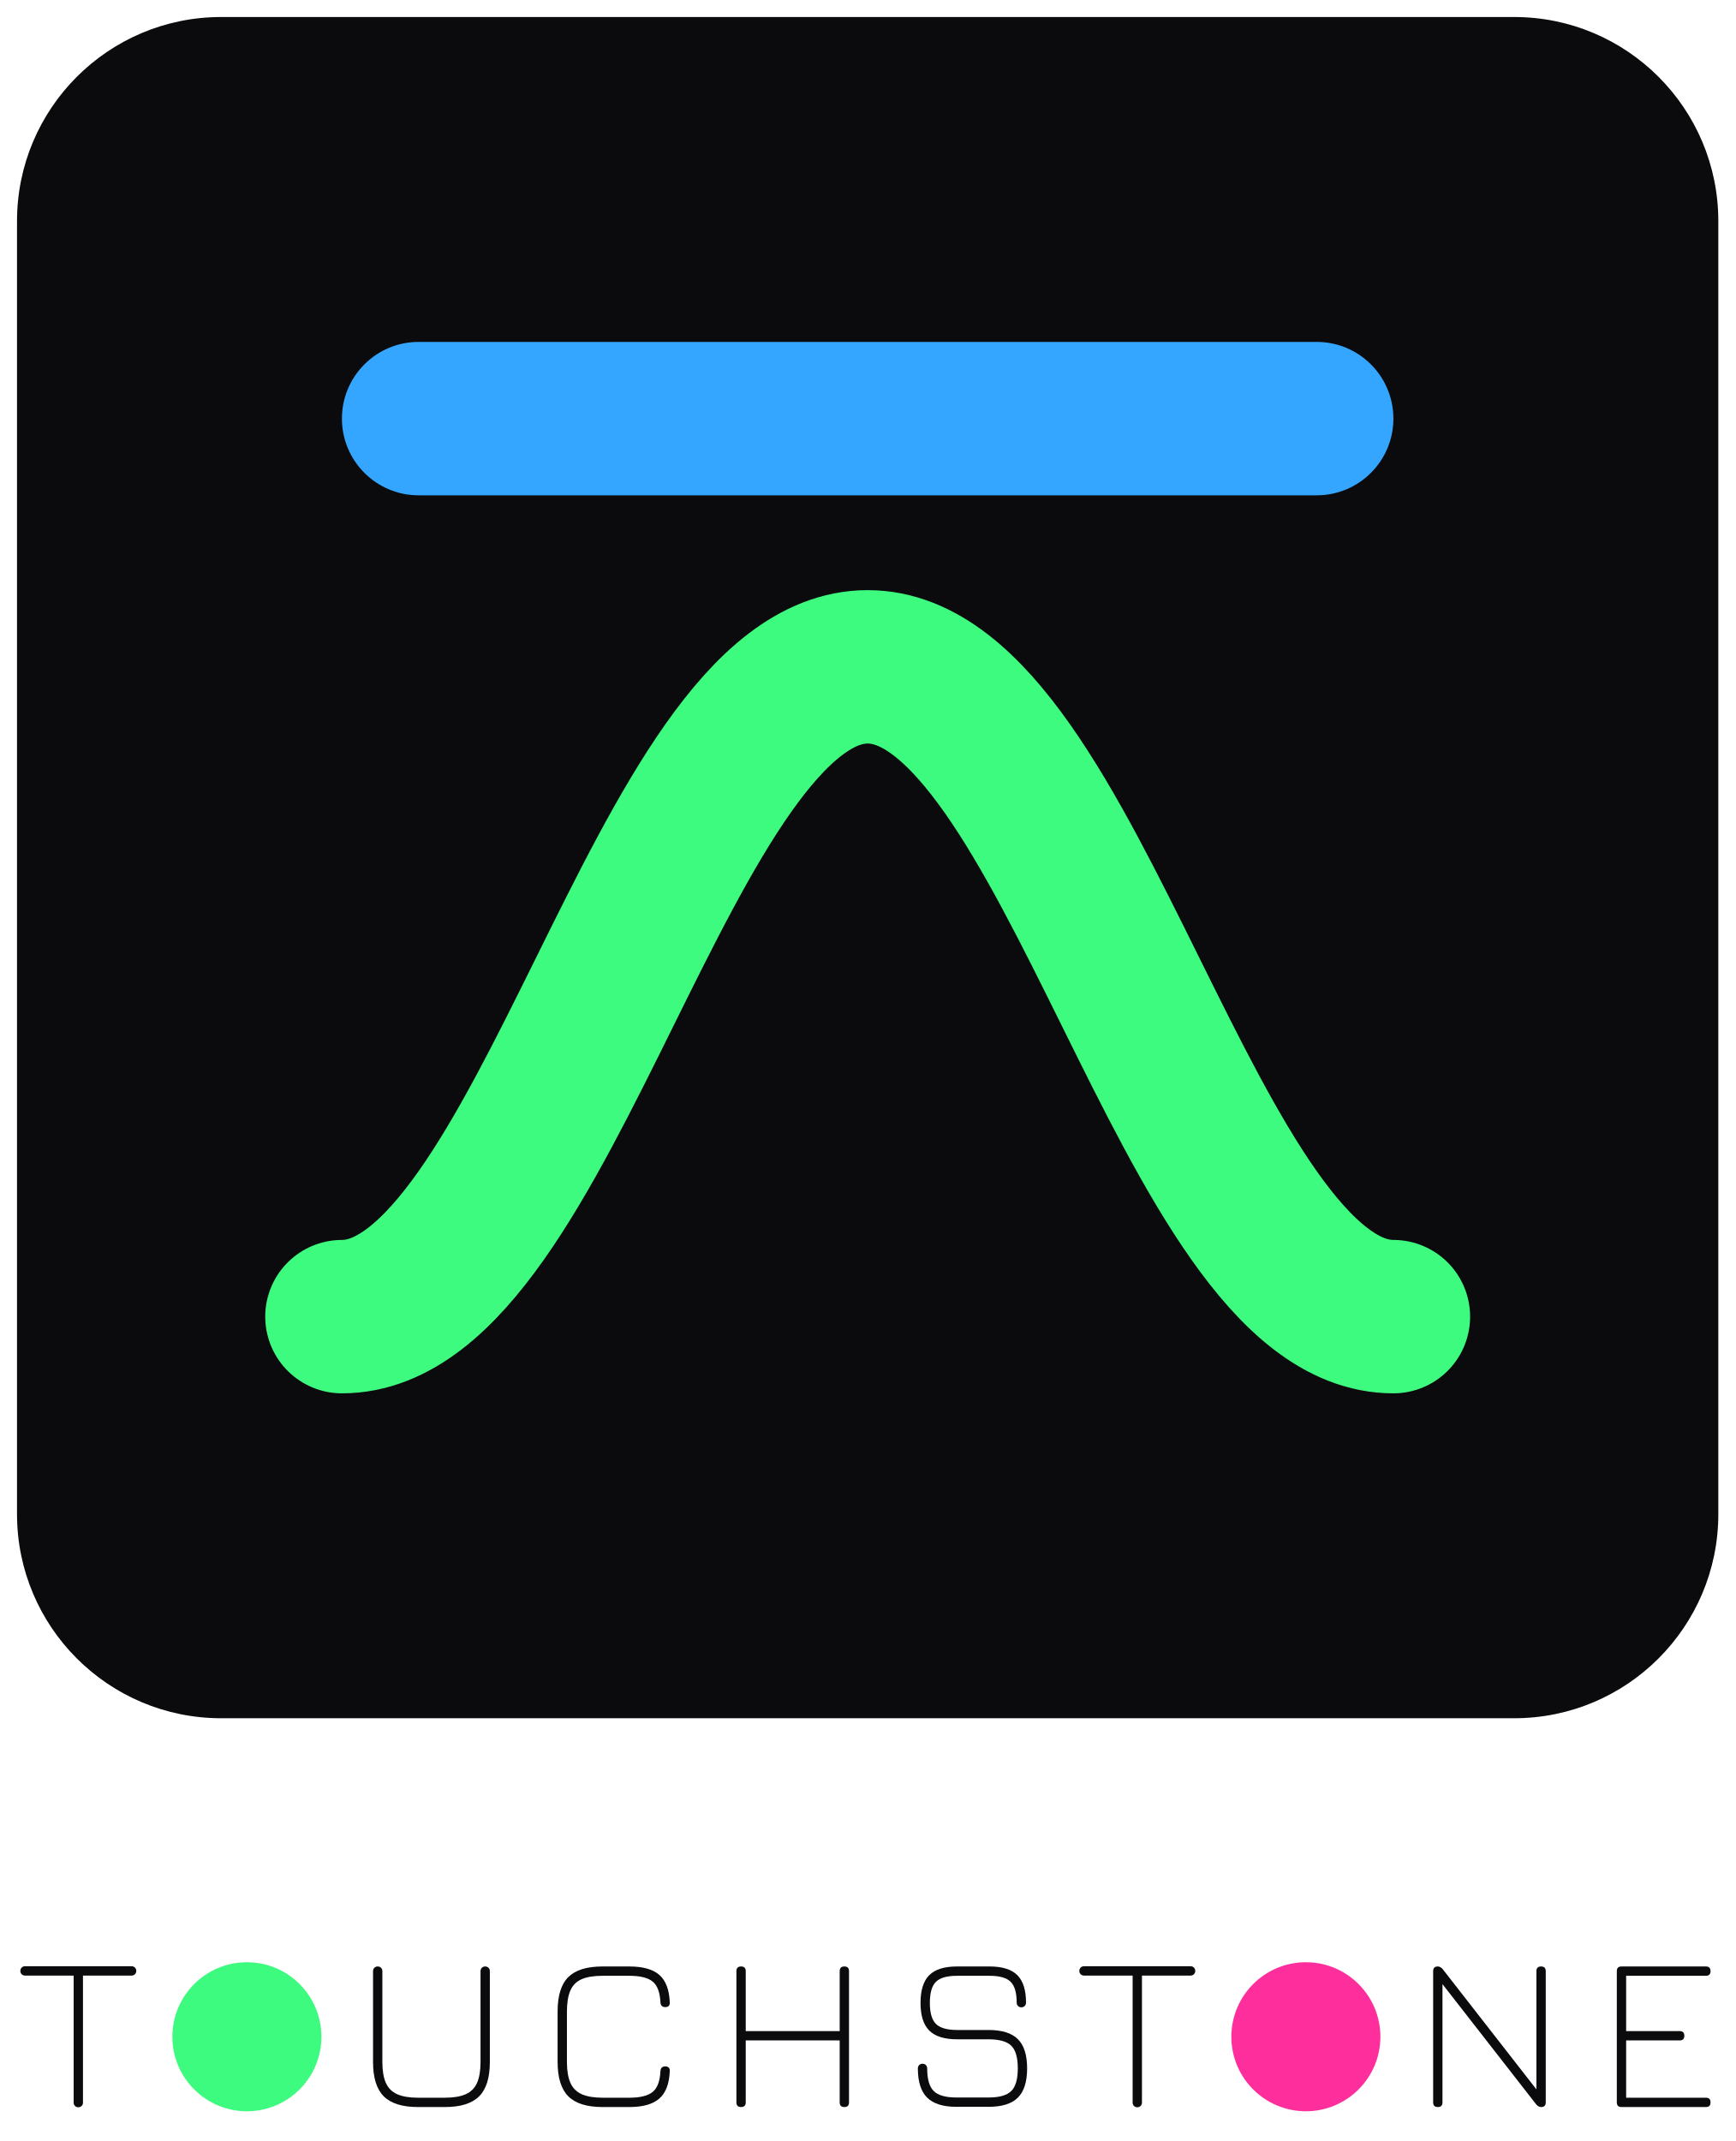
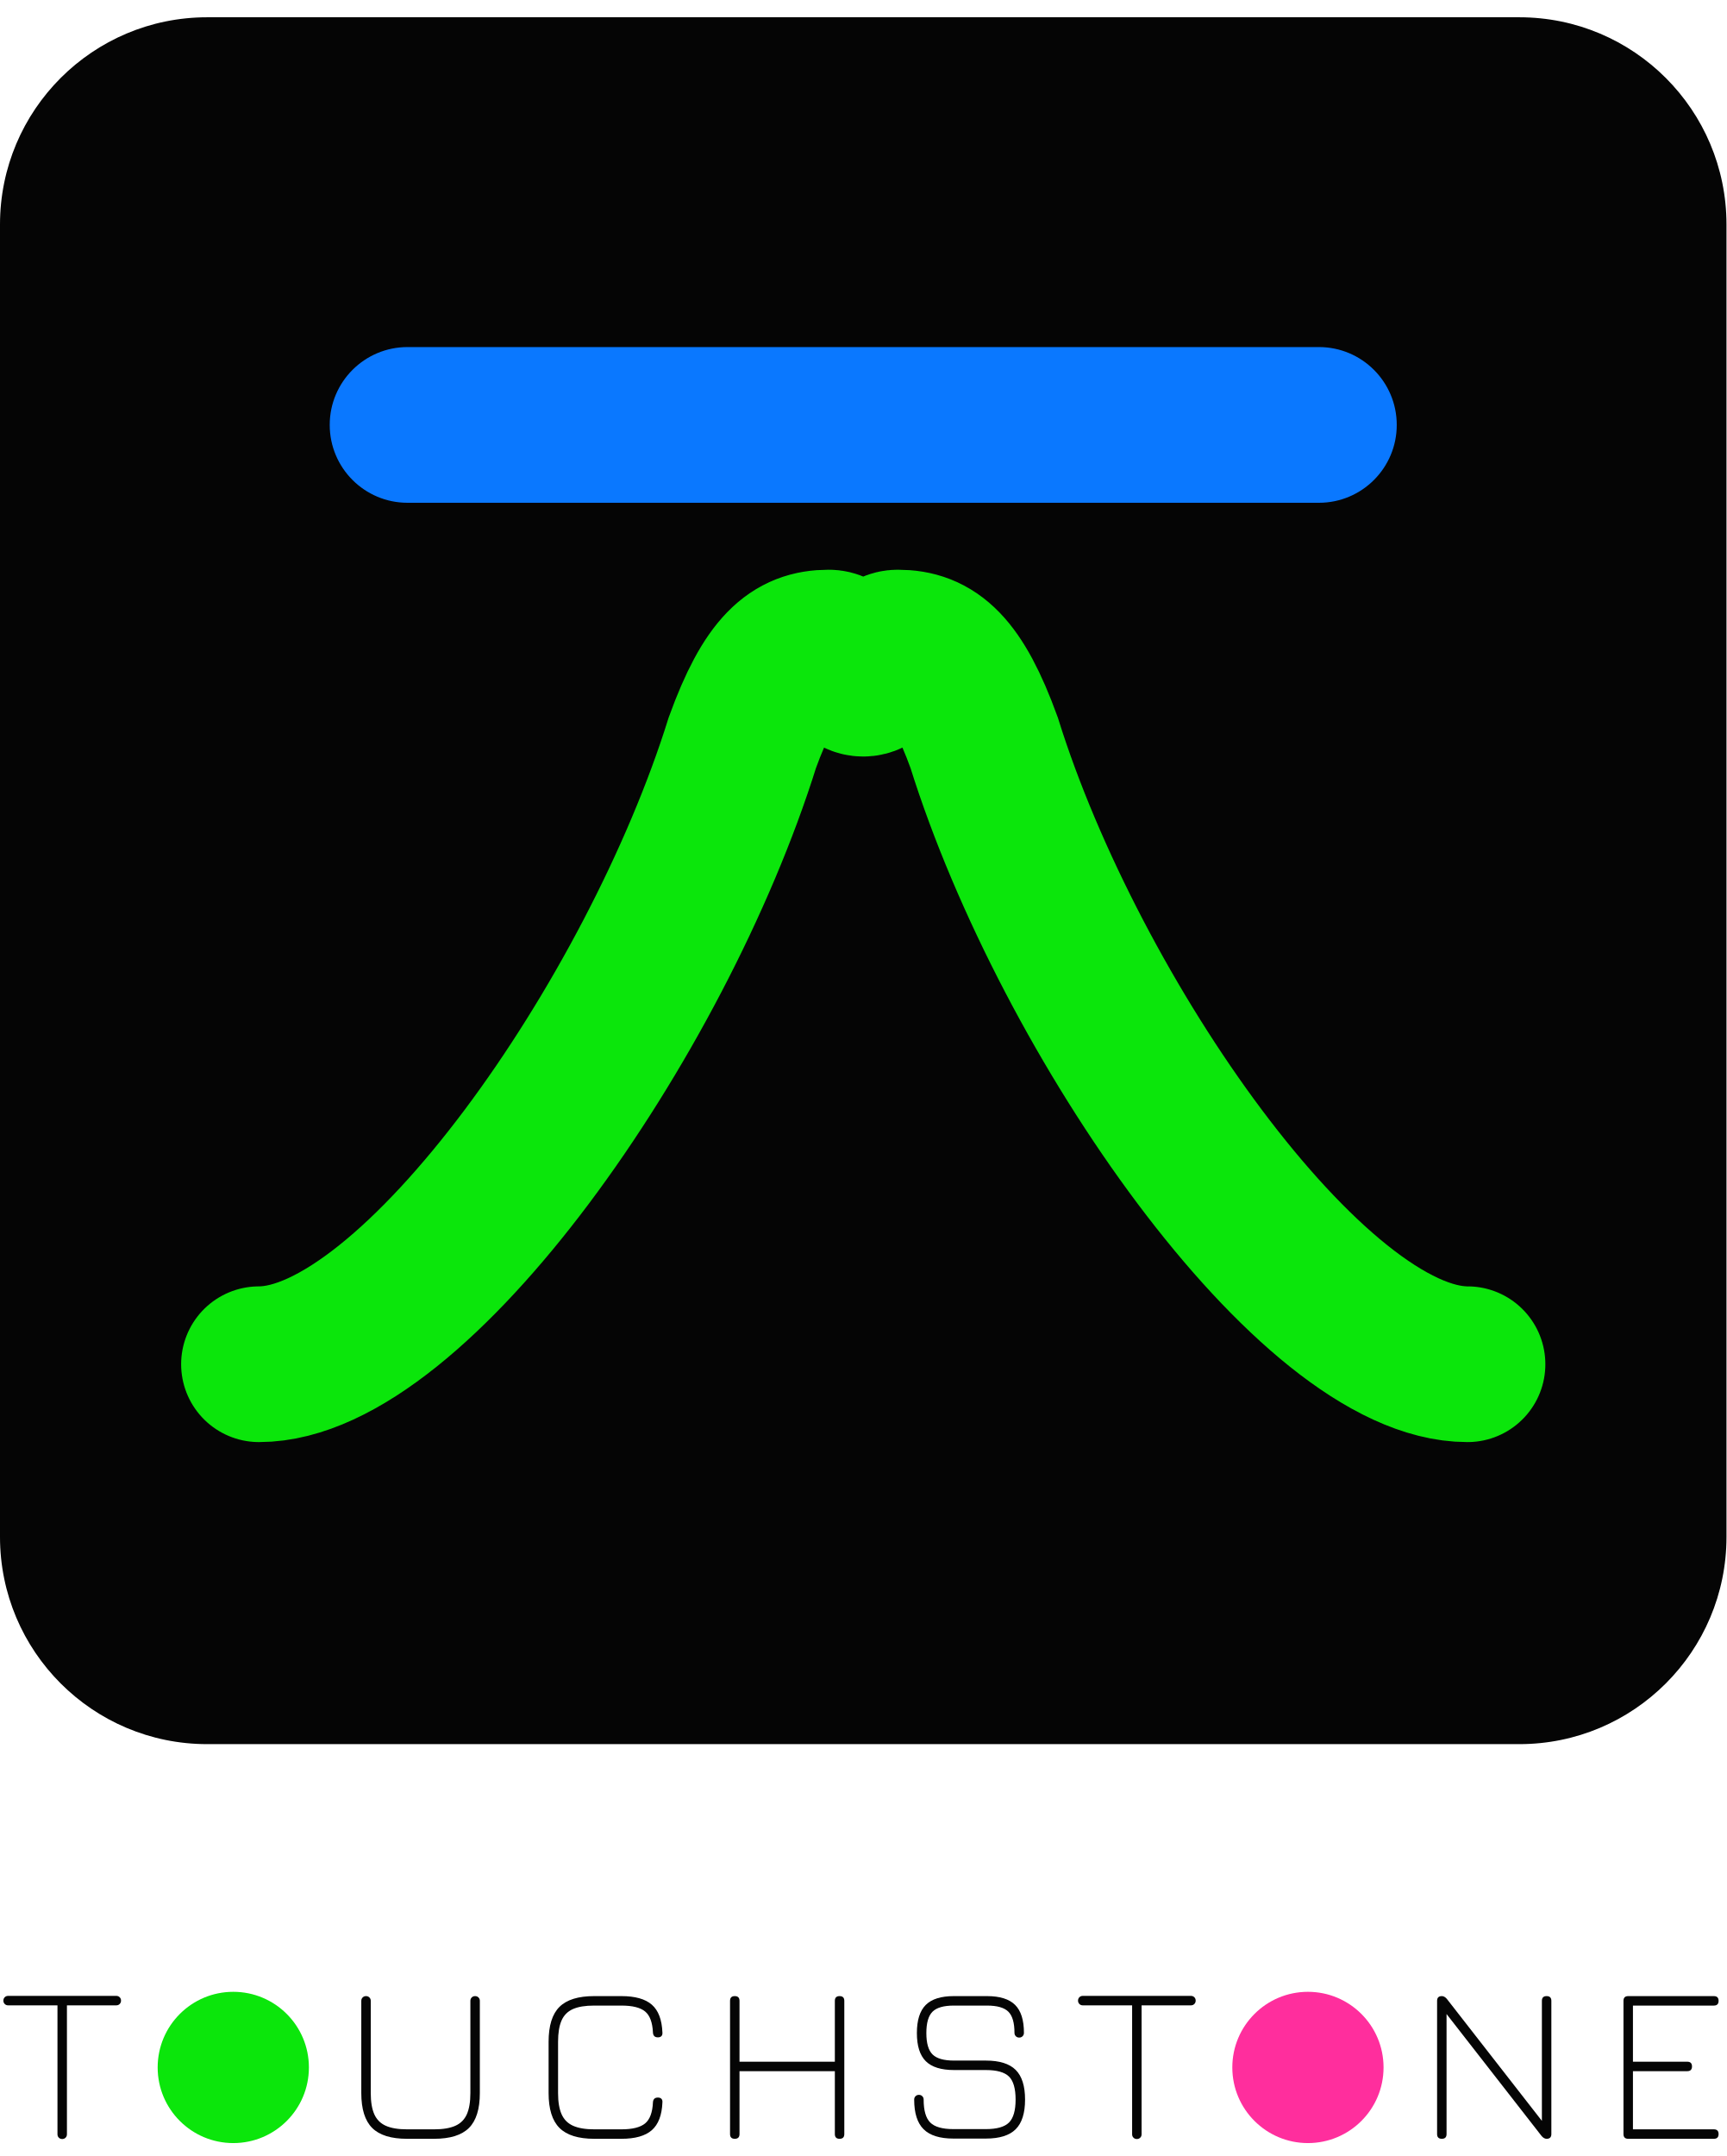
- <svg xmlns="http://www.w3.org/2000/svg" viewBox="-1 -1 102 125.85">
-   <rect x="0" y="0" width="100" height="100" rx="12" fill="#0B0B0D" />
-   <rect x="19.098" y="19.098" width="61.803" height="9.017" rx="4.508" fill="#35A6FF" />
-   <path d="M19.098,76.393 C31.098,76.393 38.000,38.197 50,38.197 C62.000,38.197 68.902,76.393 80.902,76.393" fill="none" stroke="#3DFB7E" stroke-width="9.017" stroke-linecap="round" />
+ <svg xmlns="http://www.w3.org/2000/svg" viewBox="0 -1 100 124.85">
+   <rect x="0" y="0" width="100" height="100" rx="12" fill="#050505" />
+   <rect x="19.098" y="19.098" width="61.803" height="9.017" rx="4.508" fill="#0A78FF" />
+   <path d="M15.00,78.00 C24.00,78.00 38.00,58.00 43.00,42.00 C44.60,37.60 46.00,36.50 48.00,36.50 C49.00,36.50 49.00,38.30 50.00,38.30 C51.00,38.30 51.00,36.50 52.00,36.50 C54.00,36.50 55.40,37.60 57.00,42.00 C62.00,58.00 76.00,78.00 85.00,78.00" fill="none" stroke="#0BE60B" stroke-width="9.017" stroke-linecap="round" />
  <g transform="translate(0.000,122.854) scale(0.006527,-0.006527)">
-     <path d="M552 -2Q534 -2 522.0 10.0Q510 22 510 40V1184H72Q54 1184 42.0 1196.0Q30 1208 30 1226Q30 1244 42.0 1256.0Q54 1268 72 1268H1032Q1050 1268 1062.0 1256.0Q1074 1244 1074 1226Q1074 1208 1062.0 1196.0Q1050 1184 1032 1184H594V40Q594 22 582.0 10.0Q570 -2 552 -2Z" fill="#0B0B0D" />
+     <path d="M552 -2Q534 -2 522.0 10.0Q510 22 510 40V1184H72Q54 1184 42.0 1196.0Q30 1208 30 1226Q30 1244 42.0 1256.0Q54 1268 72 1268H1032Q1050 1268 1062.0 1256.0Q1074 1244 1074 1226Q1074 1208 1062.0 1196.0Q1050 1184 1032 1184H594V40Q594 22 582.0 10.0Q570 -2 552 -2Z" fill="#050505" />
  </g>
-   <circle cx="13.512" cy="118.722" r="4.380" fill="#3DFB7E" />
+   <circle cx="13.512" cy="118.722" r="4.380" fill="#0BE60B" />
  <g transform="translate(19.817,122.854) scale(0.006527,-0.006527)">
-     <path d="M576 0Q363 0 266.5 96.5Q170 193 170 406V1224Q170 1242 182.0 1254.0Q194 1266 212 1266Q230 1266 242.0 1254.0Q254 1242 254 1224V406Q254 288 285.5 217.5Q317 147 387.5 115.5Q458 84 576 84H816Q934 84 1004.5 115.5Q1075 147 1106.5 217.5Q1138 288 1138 406V1224Q1138 1242 1150.0 1254.0Q1162 1266 1180 1266Q1198 1266 1210.0 1254.0Q1222 1242 1222 1224V406Q1222 193 1125.5 96.5Q1029 0 816 0Z" fill="#0B0B0D" />
+     <path d="M576 0Q363 0 266.5 96.5Q170 193 170 406V1224Q170 1242 182.0 1254.0Q194 1266 212 1266Q230 1266 242.0 1254.0Q254 1242 254 1224V406Q254 288 285.5 217.5Q317 147 387.5 115.5Q458 84 576 84H816Q934 84 1004.5 115.5Q1075 147 1106.5 217.5Q1138 288 1138 406V1224Q1138 1242 1150.0 1254.0Q1162 1266 1180 1266Q1198 1266 1210.0 1254.0Q1222 1242 1222 1224V406Q1222 193 1125.5 96.5Q1029 0 816 0Z" fill="#050505" />
  </g>
  <g transform="translate(30.731,122.854) scale(0.006527,-0.006527)">
-     <path d="M566 0Q353 0 256.5 96.5Q160 193 160 406V860Q160 1075 256.5 1170.5Q353 1266 564 1266H806Q989 1266 1076.0 1190.0Q1163 1114 1170 944Q1172 923 1161.5 911.5Q1151 900 1130 900Q1089 900 1086 942Q1080 1077 1016.5 1129.5Q953 1182 806 1182H564Q446 1182 376.0 1151.0Q306 1120 275.0 1049.5Q244 979 244 860V406Q244 288 275.5 217.5Q307 147 377.5 115.5Q448 84 566 84H806Q953 84 1016.5 136.5Q1080 189 1086 324Q1089 366 1130 366Q1151 366 1161.5 354.5Q1172 343 1170 322Q1163 153 1076.0 76.5Q989 0 806 0Z" fill="#0B0B0D" />
+     <path d="M566 0Q353 0 256.5 96.5Q160 193 160 406V860Q160 1075 256.5 1170.5Q353 1266 564 1266H806Q989 1266 1076.0 1190.0Q1163 1114 1170 944Q1172 923 1161.5 911.5Q1151 900 1130 900Q1089 900 1086 942Q1080 1077 1016.5 1129.5Q953 1182 806 1182H564Q446 1182 376.0 1151.0Q306 1120 275.0 1049.5Q244 979 244 860V406Q244 288 275.5 217.5Q307 147 377.5 115.5Q448 84 566 84H806Q953 84 1016.5 136.5Q1080 189 1086 324Q1089 366 1130 366Q1151 366 1161.5 354.5Q1172 343 1170 322Q1163 153 1076.0 76.5Q989 0 806 0Z" fill="#050505" />
  </g>
  <g transform="translate(41.110,122.854) scale(0.006527,-0.006527)">
-     <path d="M222 0Q201 0 190.5 10.5Q180 21 180 42V1224Q180 1245 190.5 1255.5Q201 1266 222 1266Q243 1266 253.5 1255.5Q264 1245 264 1224V684H1110V1224Q1110 1245 1120.5 1255.5Q1131 1266 1152 1266Q1173 1266 1183.5 1255.5Q1194 1245 1194 1224V42Q1194 21 1183.5 10.5Q1173 0 1152 0Q1131 0 1120.5 10.5Q1110 21 1110 42V600H264V42Q264 21 253.5 10.5Q243 0 222 0Z" fill="#0B0B0D" />
+     <path d="M222 0Q201 0 190.5 10.5Q180 21 180 42V1224Q180 1245 190.5 1255.5Q201 1266 222 1266Q243 1266 253.5 1255.5Q264 1245 264 1224V684H1110V1224Q1110 1245 1120.5 1255.5Q1131 1266 1152 1266Q1173 1266 1183.5 1255.5Q1194 1245 1194 1224V42Q1194 21 1183.5 10.5Q1173 0 1152 0Q1131 0 1120.5 10.5Q1110 21 1110 42V600H264V42Q264 21 253.5 10.5Q243 0 222 0Z" fill="#050505" />
  </g>
  <g transform="translate(51.906,122.854) scale(0.006527,-0.006527)">
-     <path d="M508 2Q327 2 243.5 85.0Q160 168 160 348Q160 366 172.0 378.0Q184 390 202 390Q220 390 232.0 378.0Q244 366 244 348Q244 203 302.5 144.5Q361 86 508 86H796Q943 86 1001.5 144.5Q1060 203 1060 348Q1060 494 1001.5 552.0Q943 610 796 610H514Q342 610 263.0 688.5Q184 767 184 938Q184 1109 262.5 1187.5Q341 1266 512 1266H806Q977 1266 1055.5 1188.0Q1134 1110 1134 940Q1134 922 1122.0 910.0Q1110 898 1092 898Q1074 898 1062.0 910.0Q1050 922 1050 940Q1050 1074 995.5 1128.0Q941 1182 806 1182H512Q377 1182 322.5 1127.5Q268 1073 268 938Q268 803 323.0 748.5Q378 694 514 694H796Q978 694 1061.0 611.0Q1144 528 1144 348Q1144 168 1061.0 85.0Q978 2 796 2Z" fill="#0B0B0D" />
+     <path d="M508 2Q327 2 243.5 85.0Q160 168 160 348Q160 366 172.0 378.0Q184 390 202 390Q220 390 232.0 378.0Q244 366 244 348Q244 203 302.5 144.5Q361 86 508 86H796Q943 86 1001.5 144.5Q1060 203 1060 348Q1060 494 1001.5 552.0Q943 610 796 610H514Q342 610 263.0 688.5Q184 767 184 938Q184 1109 262.5 1187.5Q341 1266 512 1266H806Q977 1266 1055.5 1188.0Q1134 1110 1134 940Q1134 922 1122.0 910.0Q1110 898 1092 898Q1074 898 1062.0 910.0Q1050 922 1050 940Q1050 1074 995.5 1128.0Q941 1182 806 1182H512Q377 1182 322.5 1127.5Q268 1073 268 938Q268 803 323.0 748.5Q378 694 514 694H796Q978 694 1061.0 611.0Q1144 528 1144 348Q1144 168 1061.0 85.0Q978 2 796 2Z" fill="#050505" />
  </g>
  <g transform="translate(62.245,122.854) scale(0.006527,-0.006527)">
-     <path d="M552 -2Q534 -2 522.0 10.0Q510 22 510 40V1184H72Q54 1184 42.0 1196.0Q30 1208 30 1226Q30 1244 42.0 1256.0Q54 1268 72 1268H1032Q1050 1268 1062.0 1256.0Q1074 1244 1074 1226Q1074 1208 1062.0 1196.0Q1050 1184 1032 1184H594V40Q594 22 582.0 10.0Q570 -2 552 -2Z" fill="#0B0B0D" />
+     <path d="M552 -2Q534 -2 522.0 10.0Q510 22 510 40V1184H72Q54 1184 42.0 1196.0Q30 1208 30 1226Q30 1244 42.0 1256.0Q54 1268 72 1268H1032Q1050 1268 1062.0 1256.0Q1074 1244 1074 1226Q1074 1208 1062.0 1196.0Q1050 1184 1032 1184H594V40Q594 22 582.0 10.0Q570 -2 552 -2Z" fill="#050505" />
  </g>
  <circle cx="75.757" cy="118.722" r="4.380" fill="#FF2E9D" />
  <g transform="translate(82.063,122.854) scale(0.006527,-0.006527)">
-     <path d="M222 0Q180 0 180 42V1224Q180 1266 222 1266Q245 1266 266 1242L1128 136H1110V1224Q1110 1266 1152 1266Q1194 1266 1194 1224V42Q1194 0 1152 0Q1129 0 1108 24L246 1130H264V42Q264 0 222 0Z" fill="#0B0B0D" />
+     <path d="M222 0Q180 0 180 42V1224Q180 1266 222 1266Q245 1266 266 1242L1128 136H1110V1224Q1110 1266 1152 1266Q1194 1266 1194 1224V42Q1194 0 1152 0Q1129 0 1108 24L246 1130H264V42Q264 0 222 0Z" fill="#050505" />
  </g>
  <g transform="translate(92.859,122.854) scale(0.006527,-0.006527)">
-     <path d="M222 0Q180 0 180 42V1224Q180 1266 222 1266H982Q1024 1266 1024 1224Q1024 1182 982 1182H264V684H746Q788 684 788 642Q788 600 746 600H264V84H982Q1024 84 1024 42Q1024 0 982 0Z" fill="#0B0B0D" />
+     <path d="M222 0Q180 0 180 42V1224Q180 1266 222 1266H982Q1024 1266 1024 1224Q1024 1182 982 1182H264V684H746Q788 684 788 642Q788 600 746 600H264V84H982Q1024 84 1024 42Q1024 0 982 0Z" fill="#050505" />
  </g>
</svg>
